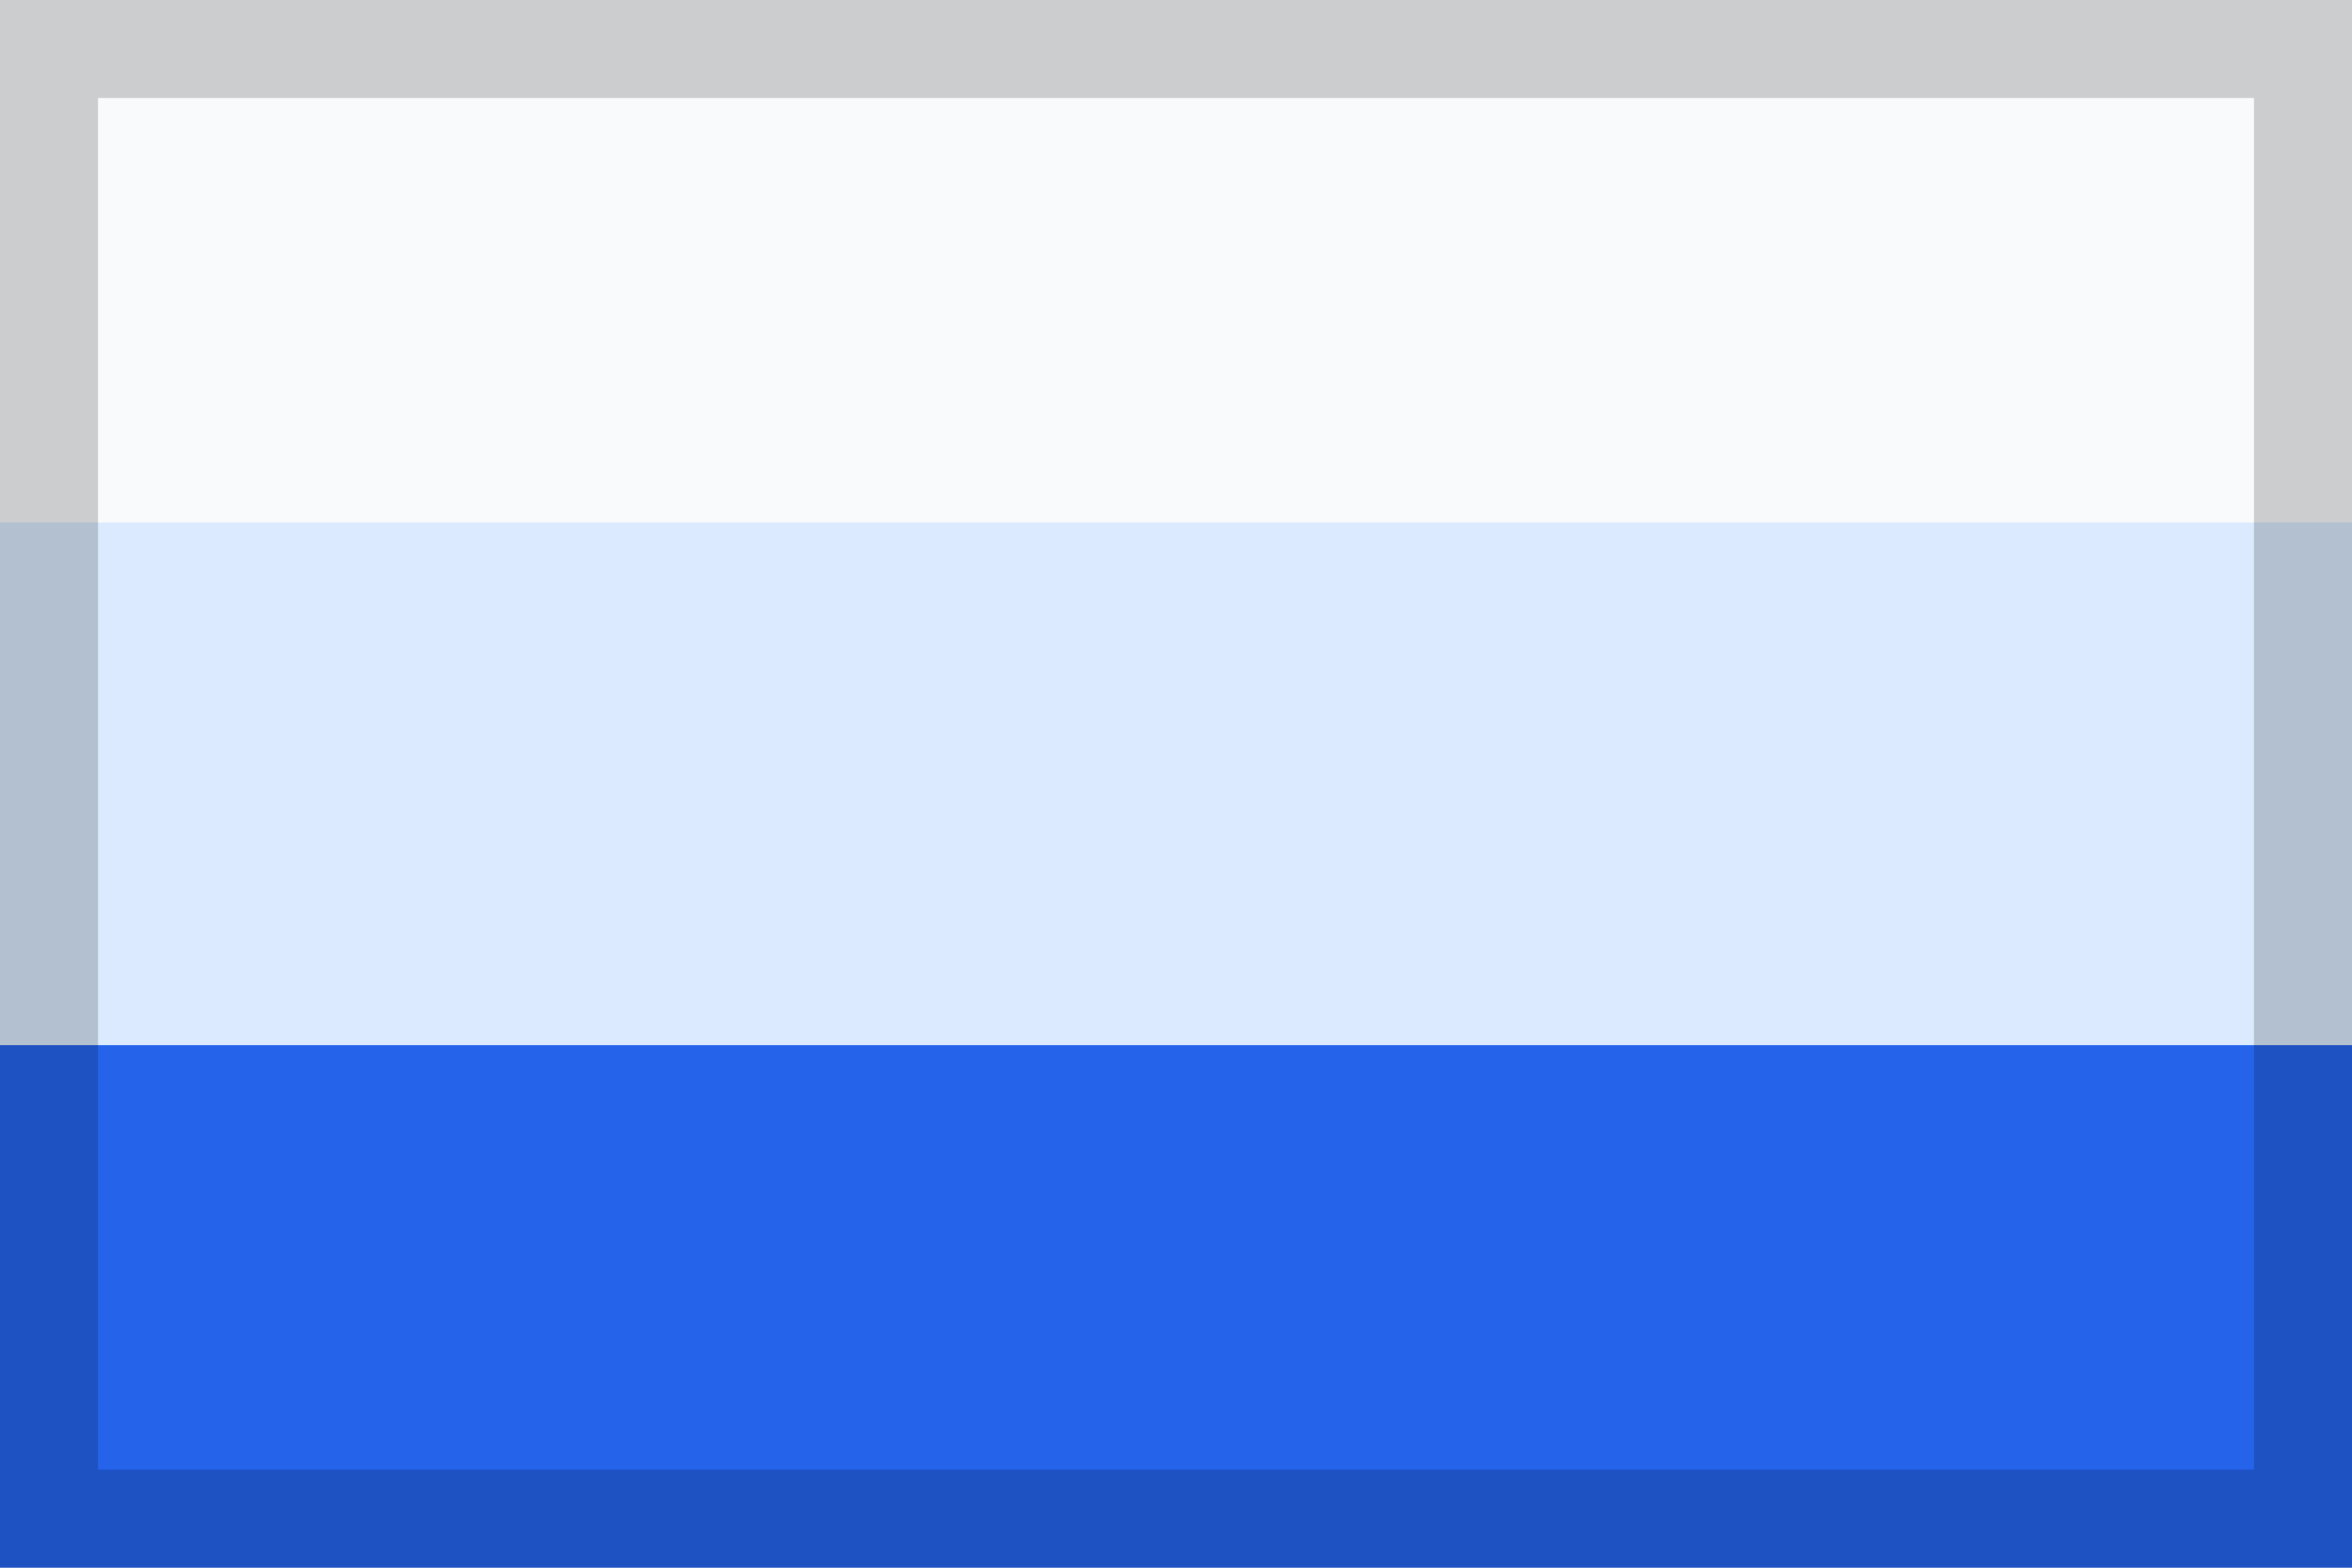
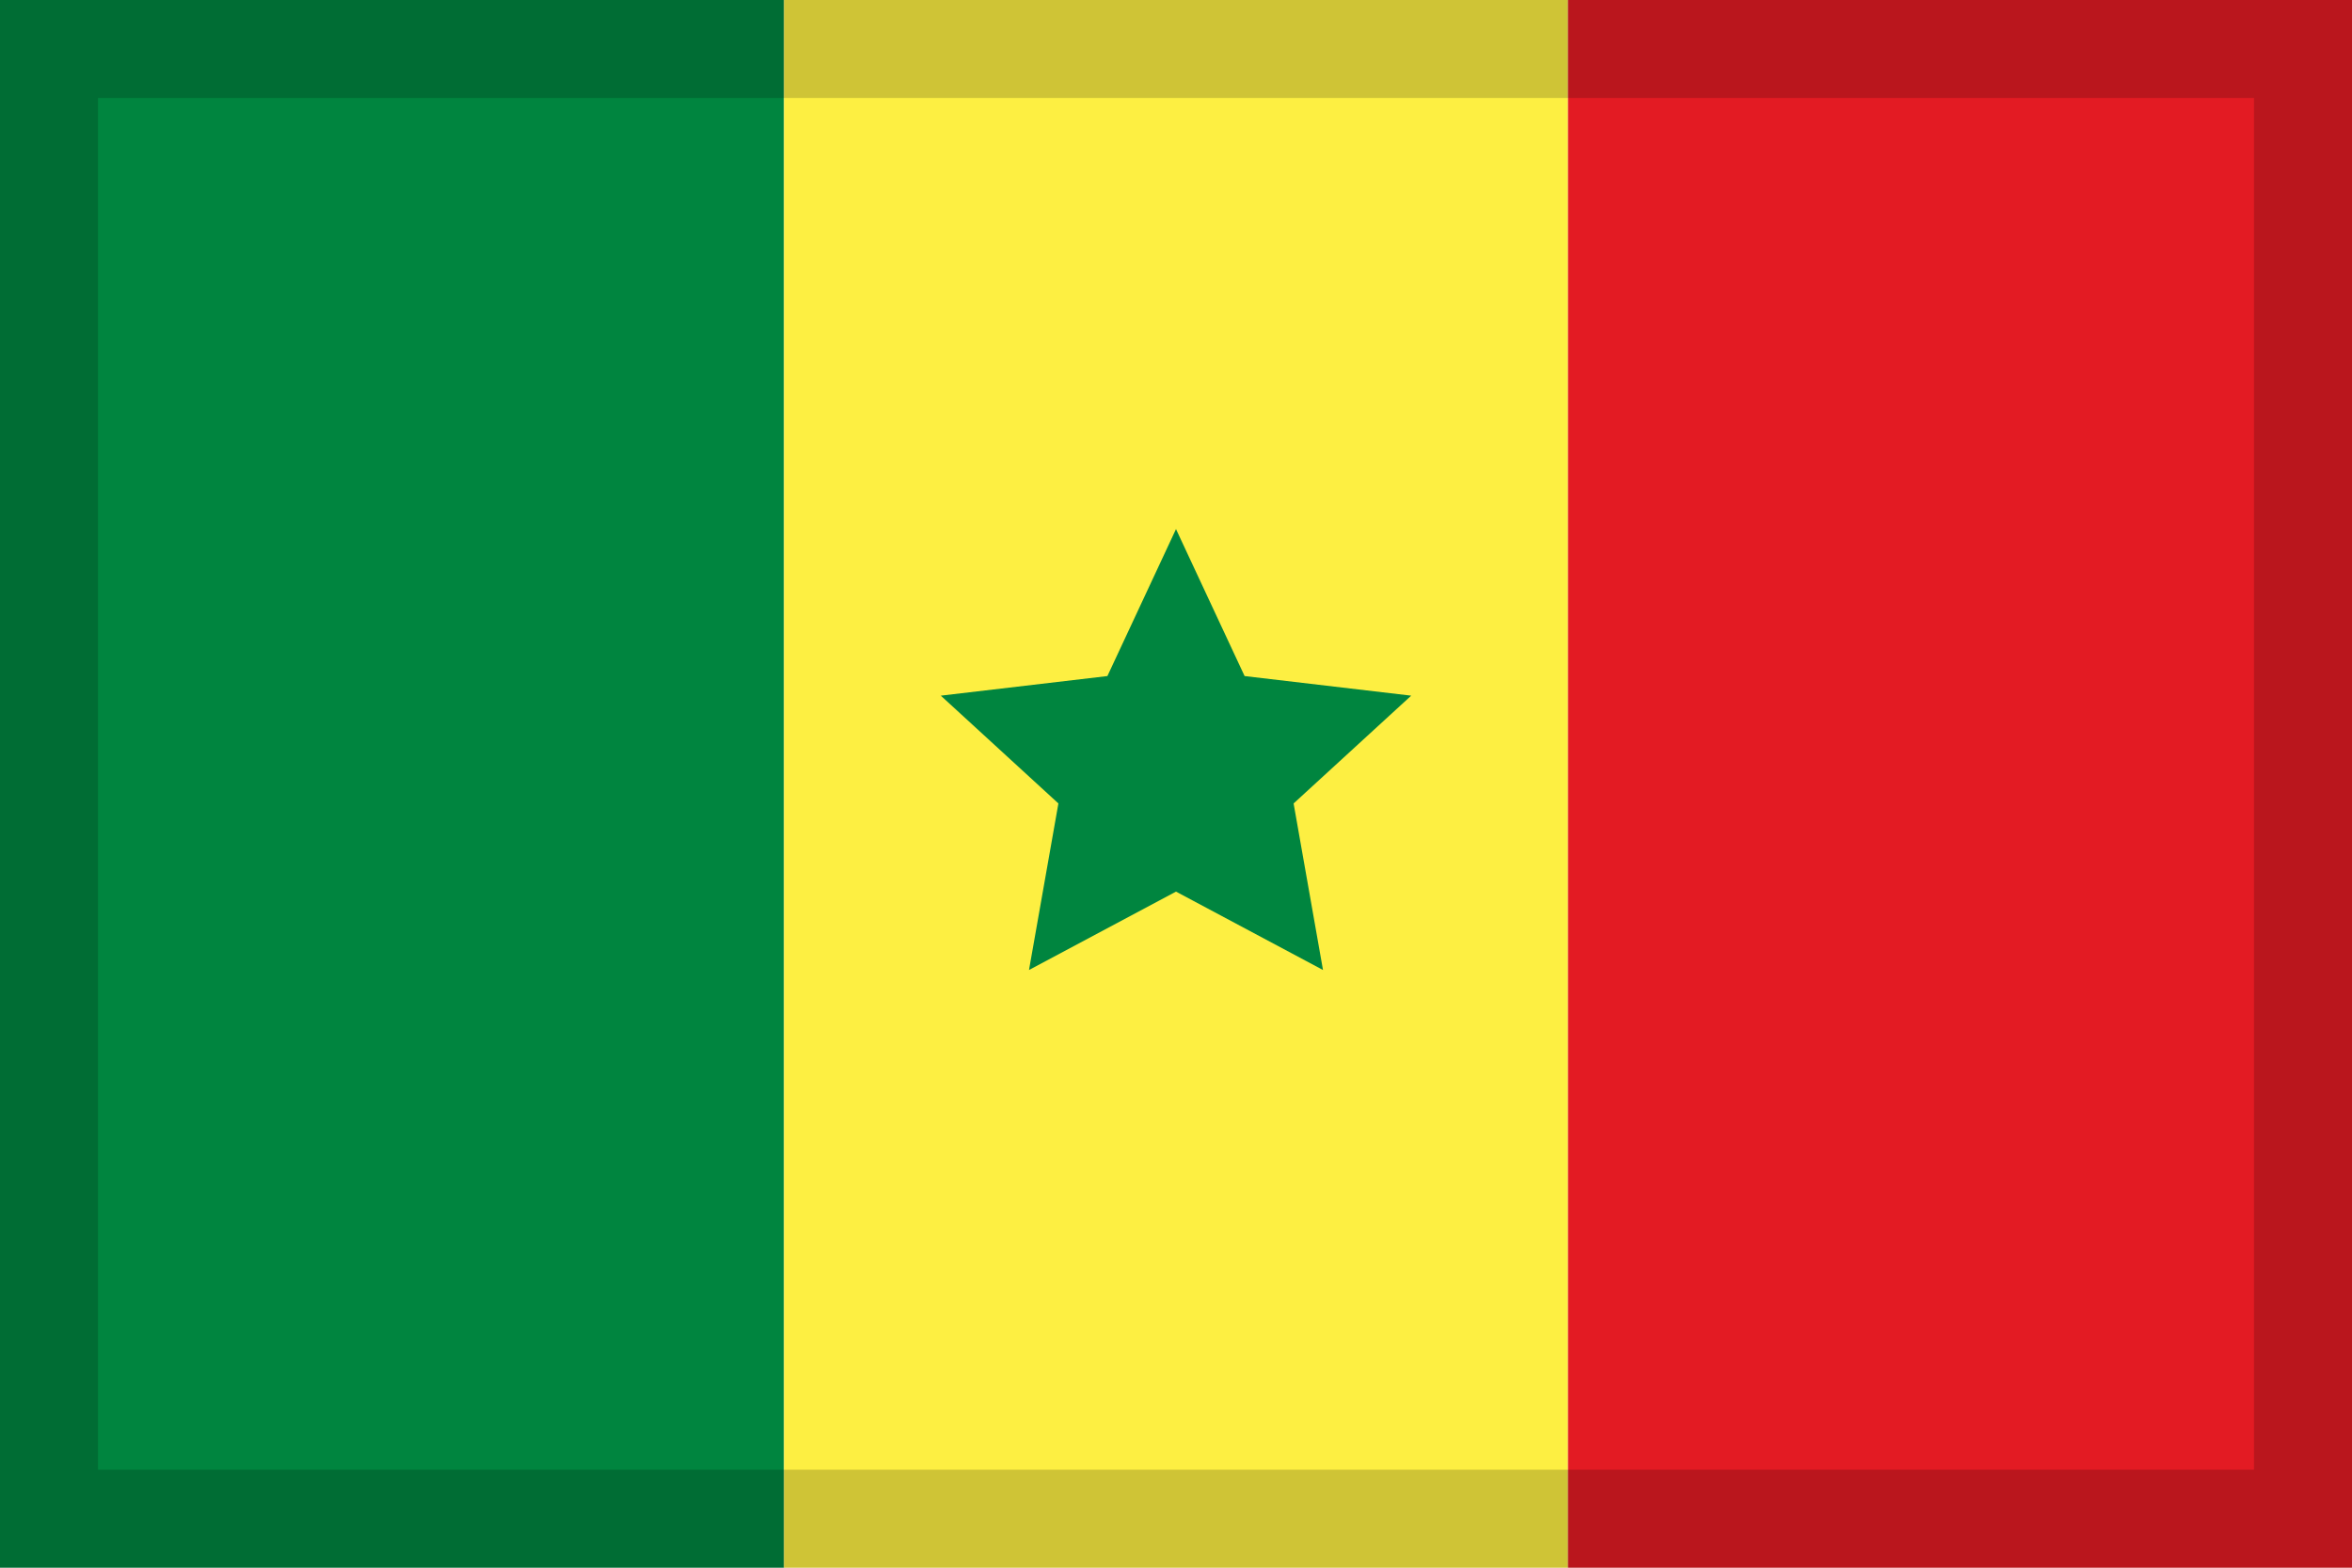
- <svg xmlns="http://www.w3.org/2000/svg" viewBox="0 0 24 16" role="img" aria-label="SN flag">
-   <rect width="24" height="16" fill="#f8fafc" />
-   <rect y="5.333" width="24" height="5.334" fill="#dbeafe" />
-   <rect y="10.667" width="24" height="5.333" fill="#2563eb" />
+ <svg xmlns="http://www.w3.org/2000/svg" viewBox="0 0 24 16" role="img" aria-label="Senegal flag">
+   <rect width="8" height="16" fill="#00853f" />
+   <rect x="8" width="8" height="16" fill="#fdef42" />
+   <rect x="16" width="8" height="16" fill="#e31b23" />
+   <path d="m12 5.4.7 1.5 1.7.2-1.2 1.1.3 1.7-1.5-.8-1.5.8.3-1.7-1.2-1.1 1.7-.2z" fill="#00853f" />
  <rect x=".5" y=".5" width="23" height="15" fill="none" stroke="rgba(0,0,0,.18)" />
</svg>
